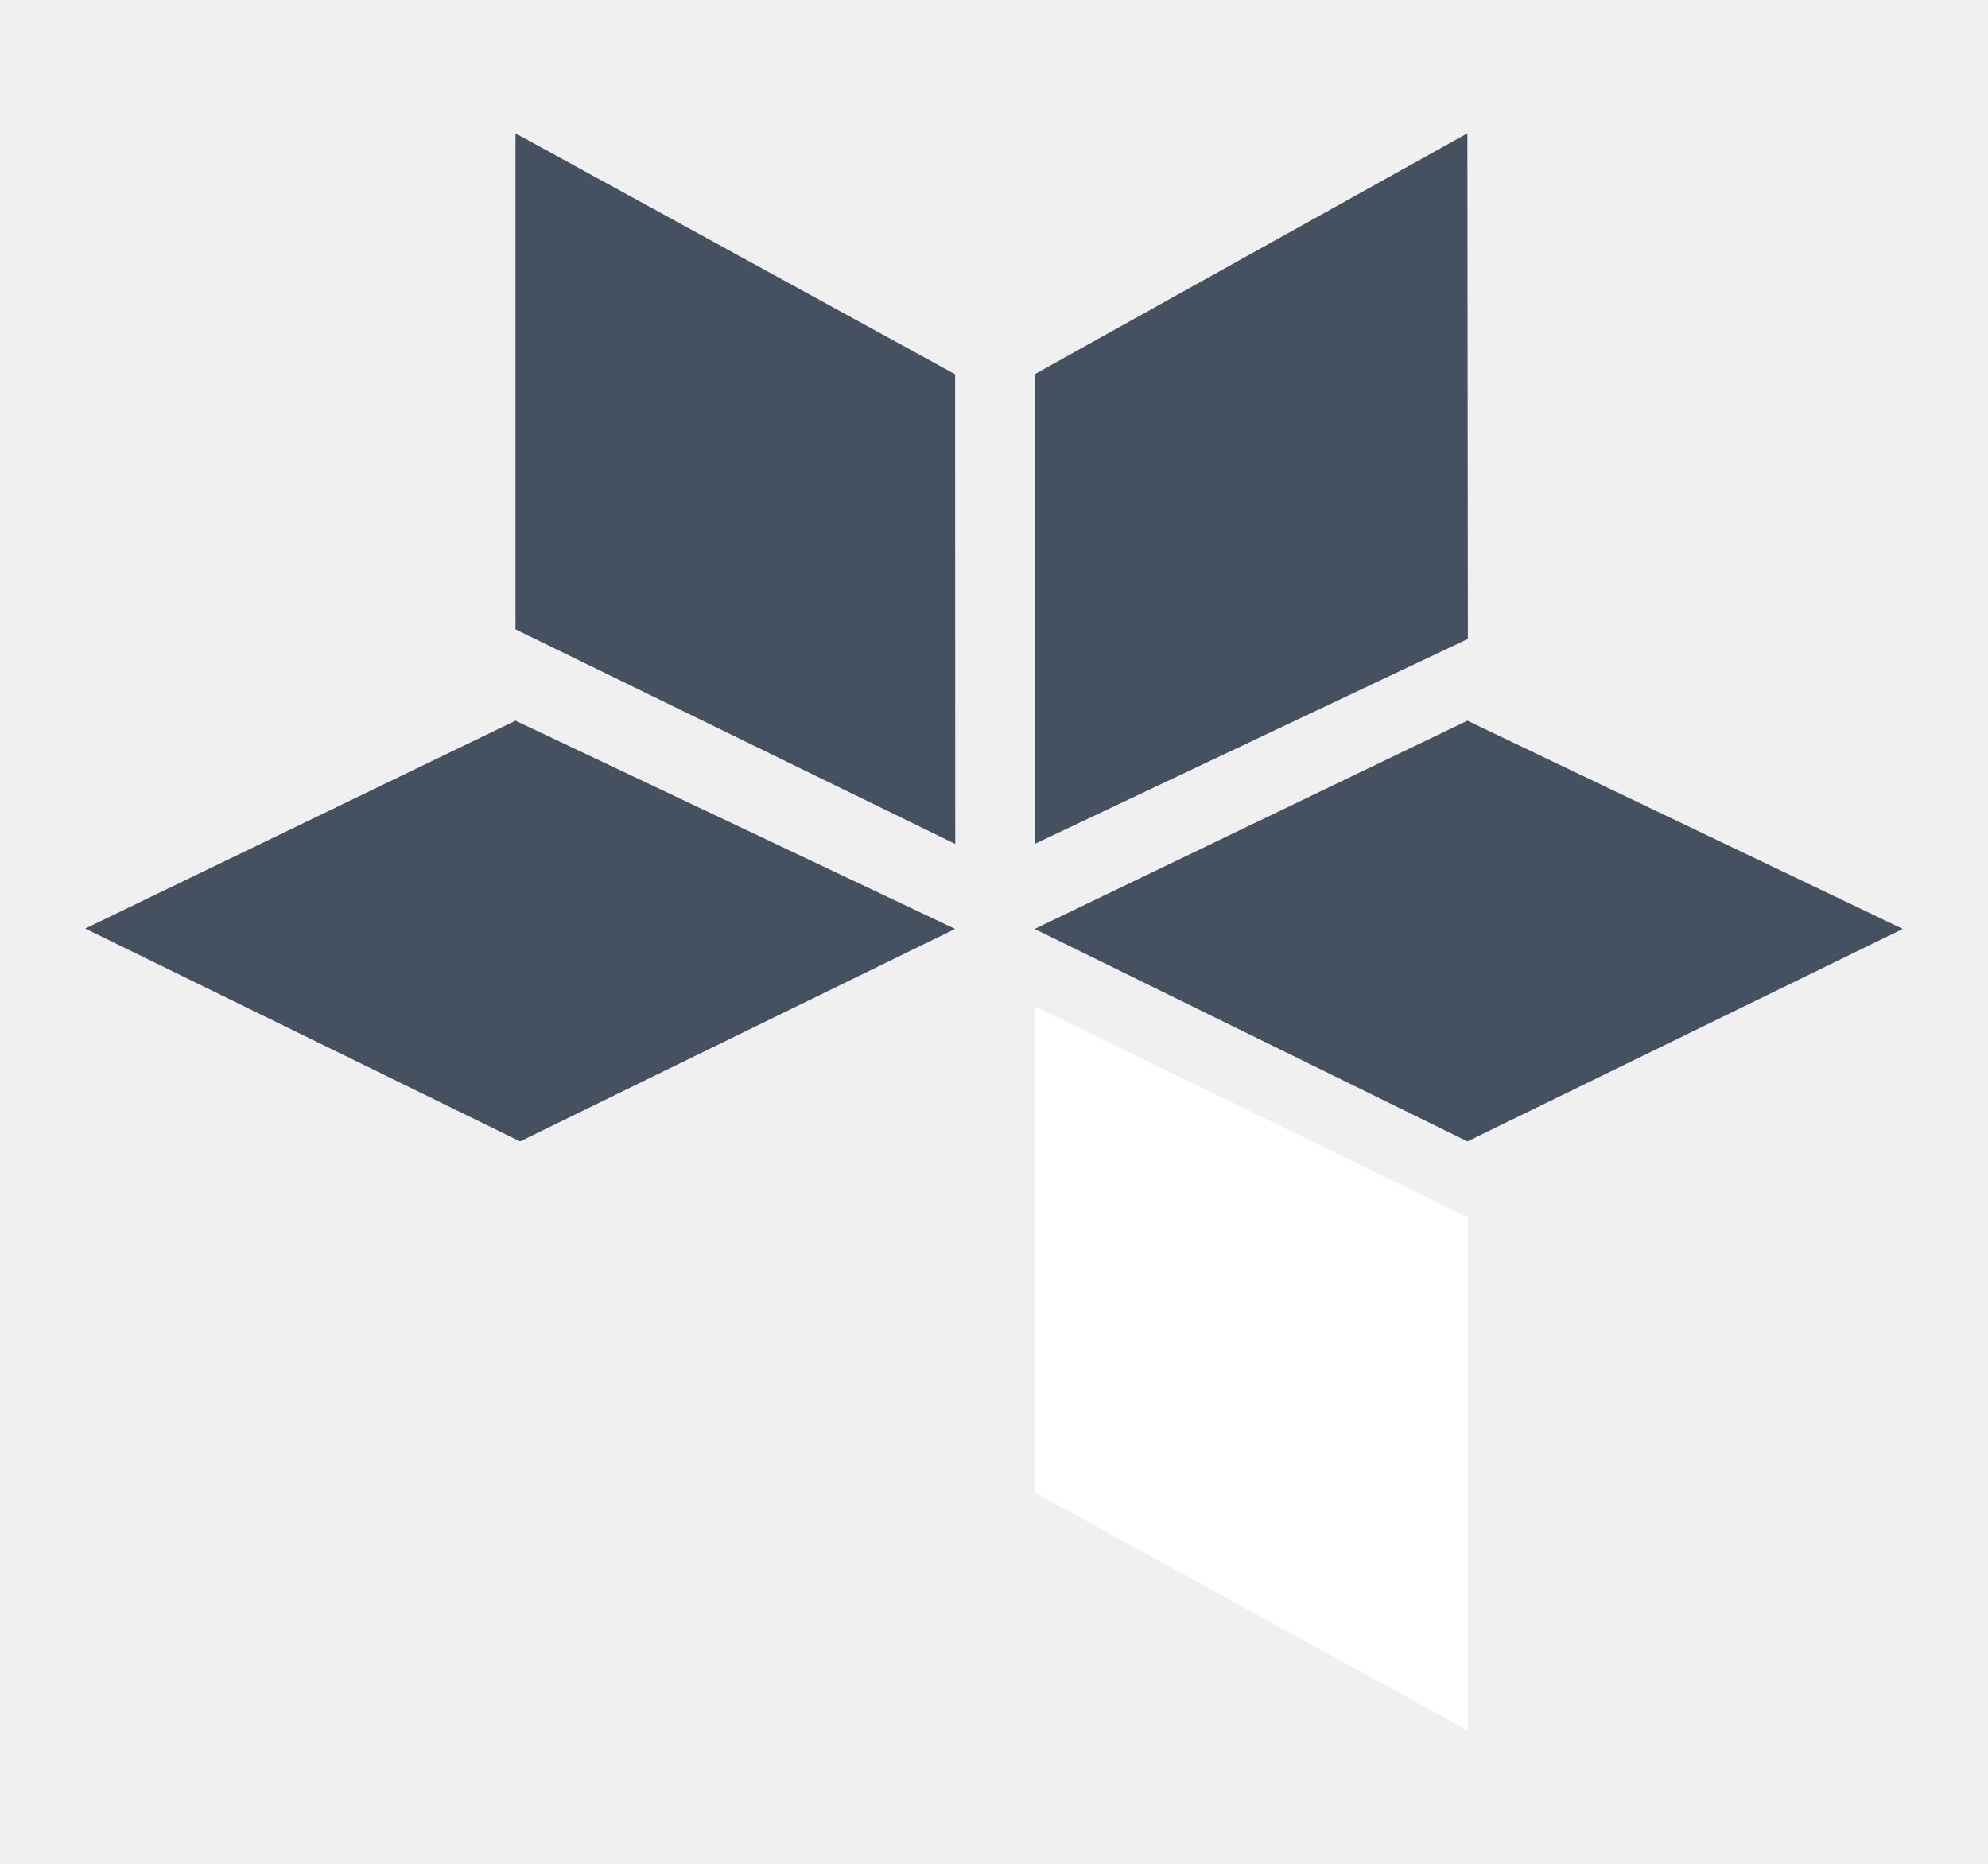
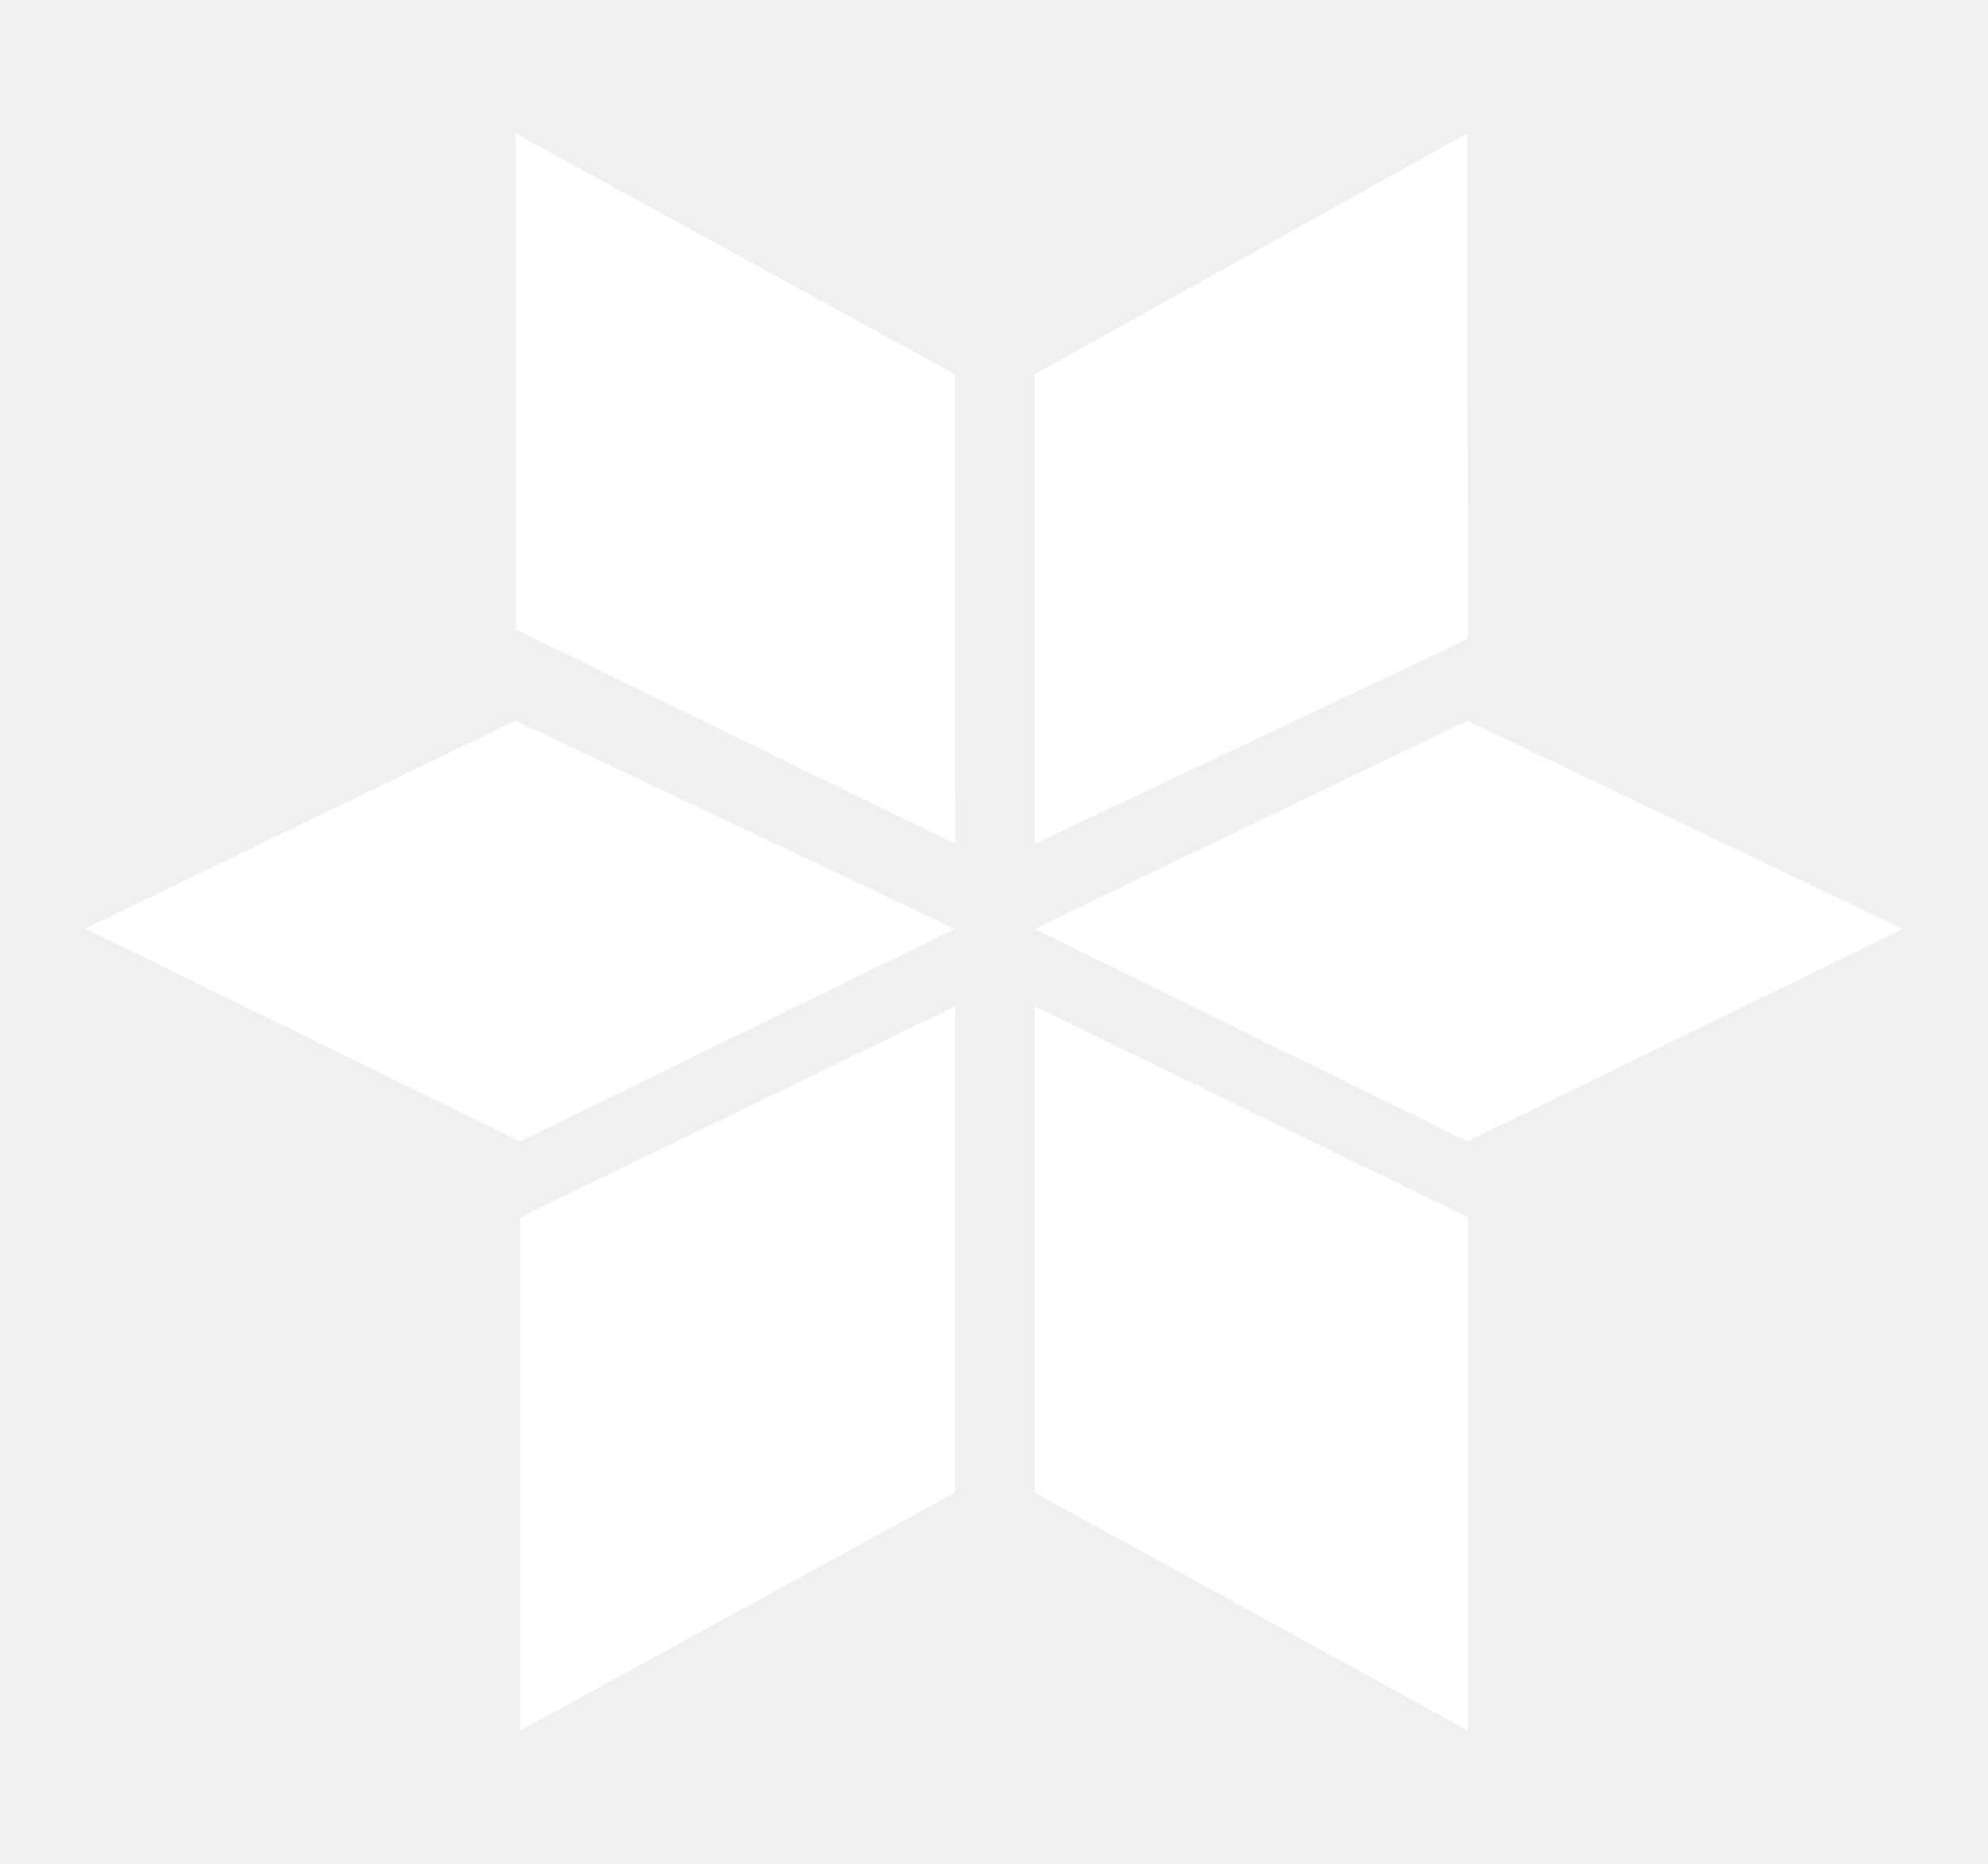
<svg xmlns="http://www.w3.org/2000/svg" width="16" height="15" viewBox="0 0 16 15" fill="none">
  <g clip-path="url(#clip0_1_176)">
-     <path fill-rule="evenodd" clip-rule="evenodd" d="M11.81 1.073L11.814 5.142L8.327 6.792V3.012L11.81 1.073Z" fill="#455160" />
-     <path fill-rule="evenodd" clip-rule="evenodd" d="M15.314 7.476L11.81 9.186L8.327 7.476L11.81 5.8L15.314 7.476Z" fill="#455160" />
-     <path fill-rule="evenodd" clip-rule="evenodd" d="M7.687 7.476L4.186 9.186L0.686 7.473L4.149 5.8L7.687 7.476Z" fill="#455160" />
-     <path fill-rule="evenodd" clip-rule="evenodd" d="M4.149 1.073L7.687 3.012L7.688 6.792L4.149 5.065V1.073Z" fill="#455160" />
+     <path fill-rule="evenodd" clip-rule="evenodd" d="M11.81 1.073L11.814 5.142L8.327 6.792V3.012L11.81 1.073Z" fill="#FFF" />
+     <path fill-rule="evenodd" clip-rule="evenodd" d="M15.314 7.476L11.81 9.186L8.327 7.476L11.81 5.8L15.314 7.476Z" fill="#FFF" />
+     <path fill-rule="evenodd" clip-rule="evenodd" d="M7.687 7.476L4.186 9.186L0.686 7.473L4.149 5.8L7.687 7.476Z" fill="#FFF" />
+     <path fill-rule="evenodd" clip-rule="evenodd" d="M4.149 1.073L7.687 3.012L7.688 6.792L4.149 5.065V1.073Z" fill="#FFF" />
    <path fill-rule="evenodd" clip-rule="evenodd" d="M11.814 13.928L8.327 12.012V8.099L11.814 9.797V13.928Z" fill="#FFF" />
-     <path fill-rule="evenodd" clip-rule="evenodd" d="M4.186 13.928V9.797L7.687 8.099V12.012L4.186 13.928Z" fill="##FFF" />
+     <path fill-rule="evenodd" clip-rule="evenodd" d="M4.186 13.928V9.797L7.687 8.099V12.012L4.186 13.928Z" fill="#FFF" />
  </g>
  <defs>
    <clipPath id="clip0_1_176">
      <rect width="15" height="15" fill="white" transform="translate(0.5)" />
    </clipPath>
  </defs>
</svg>
